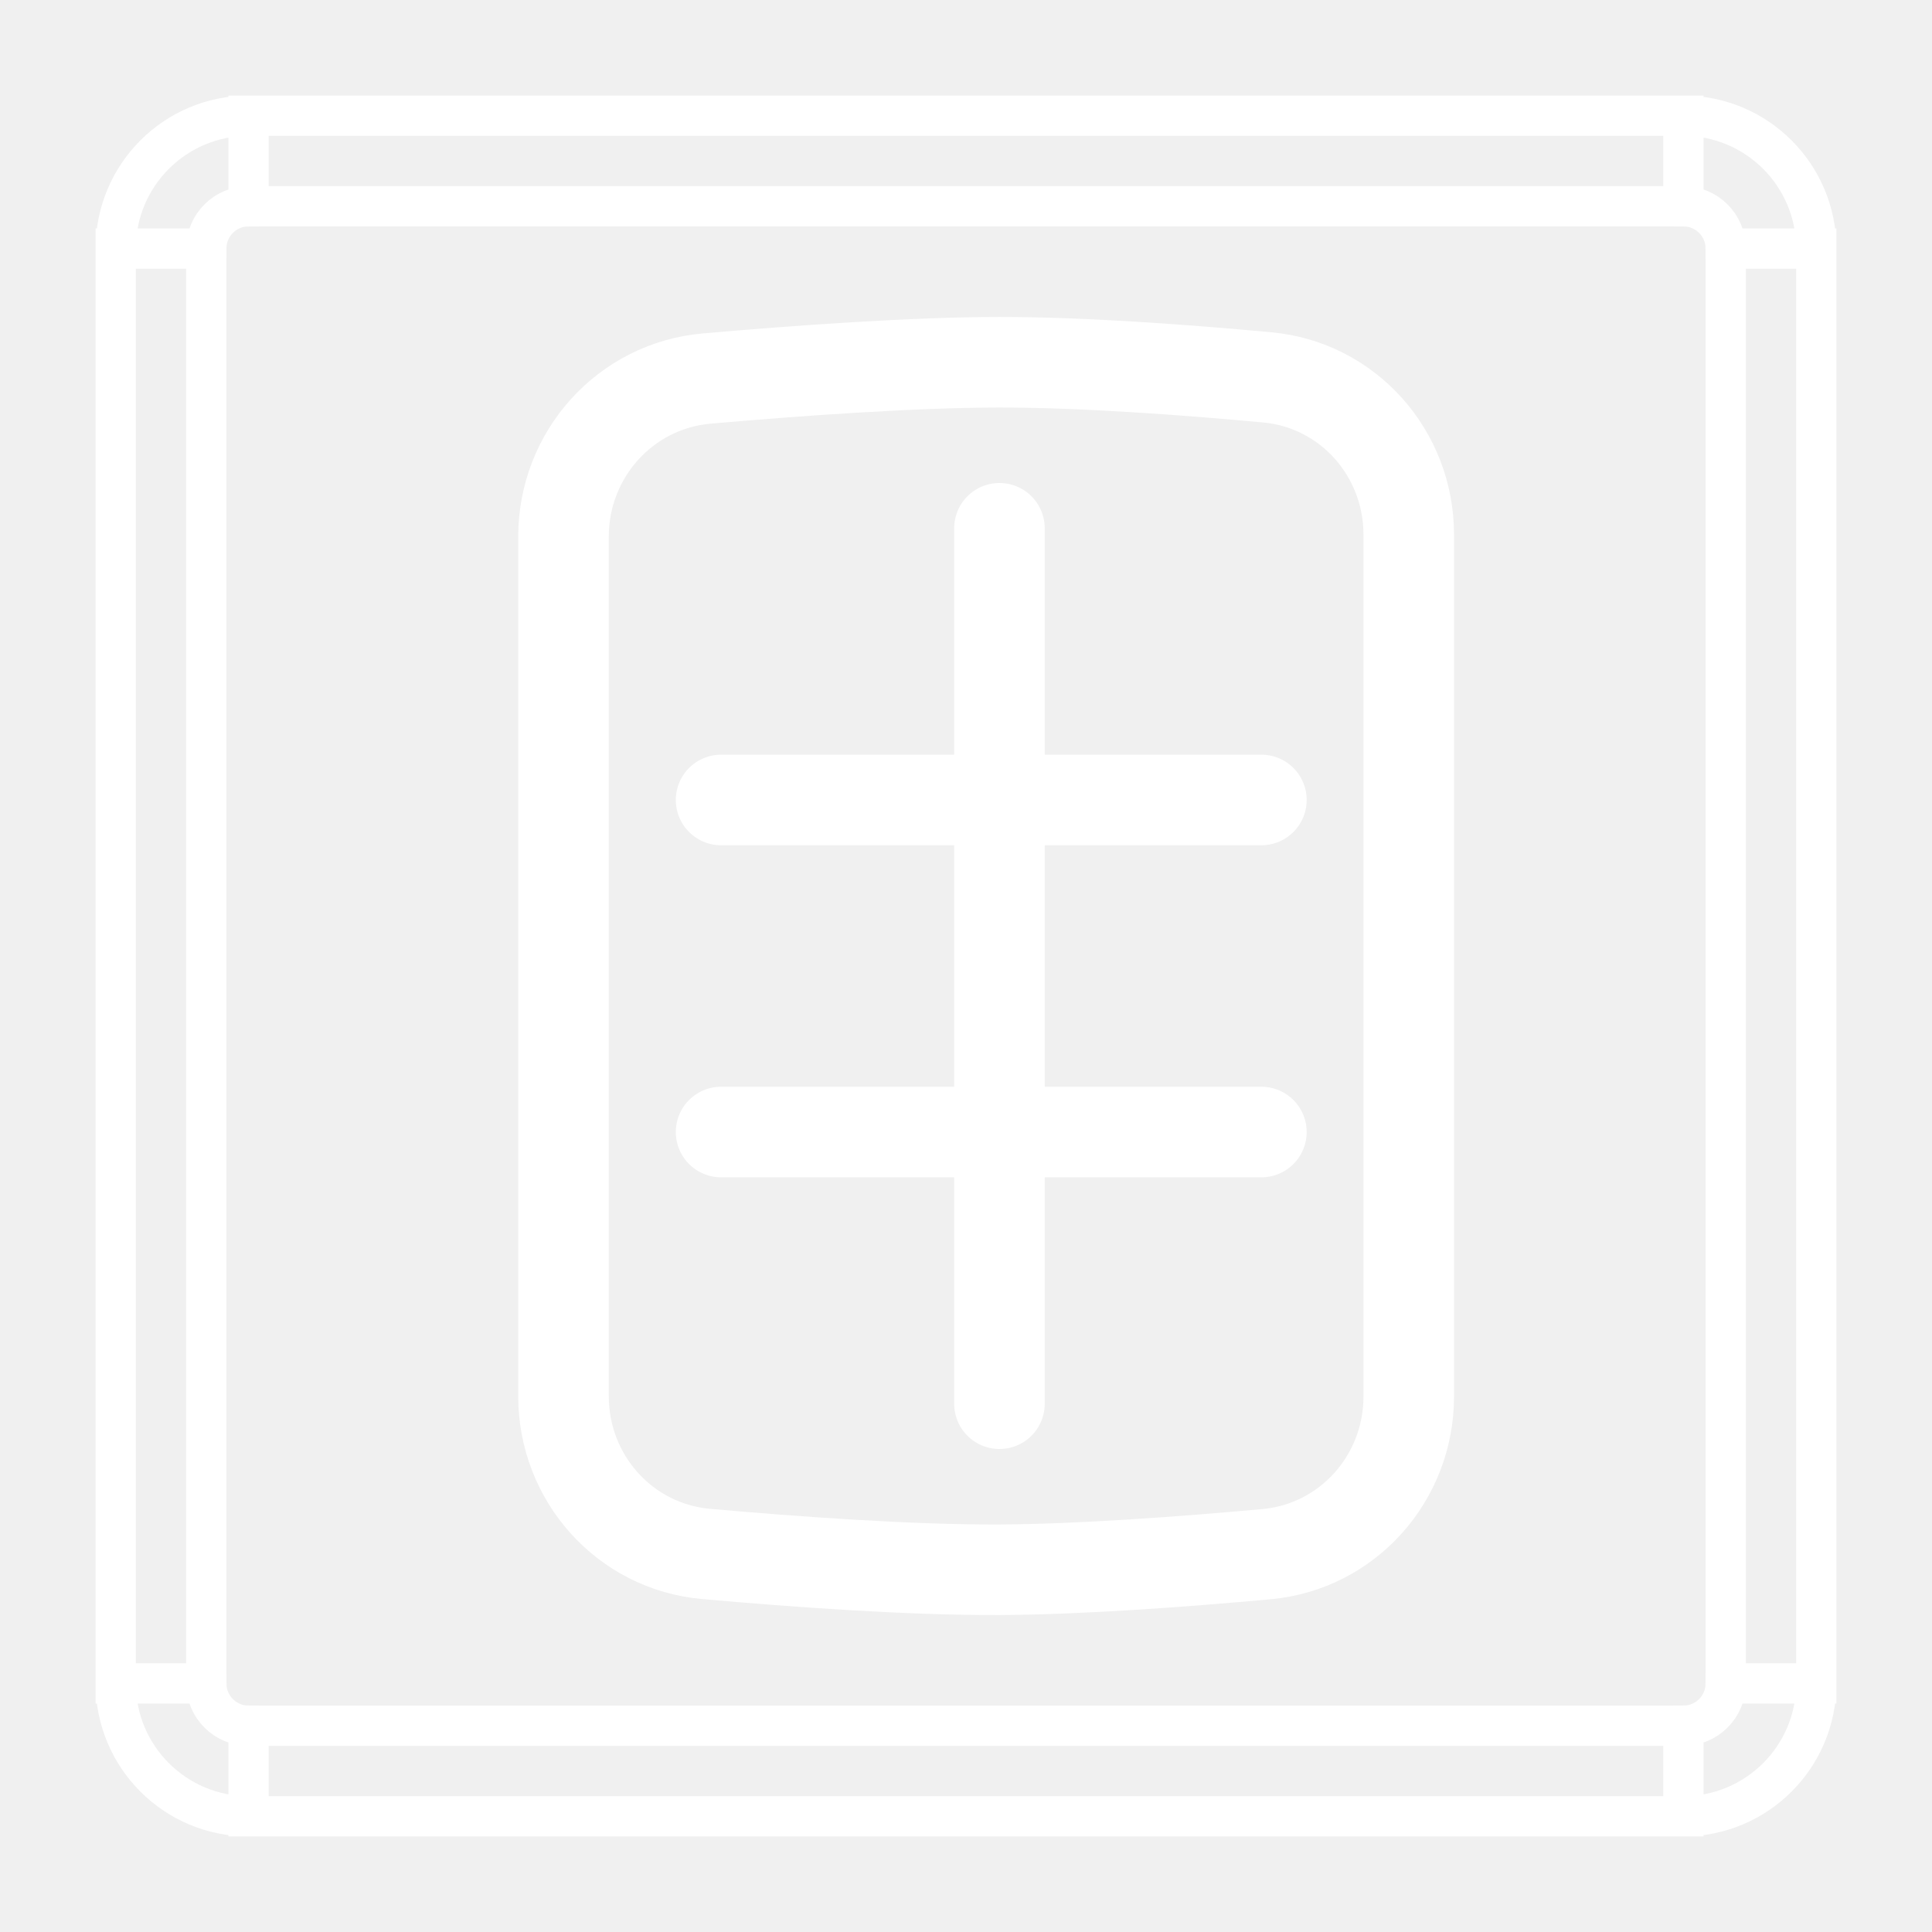
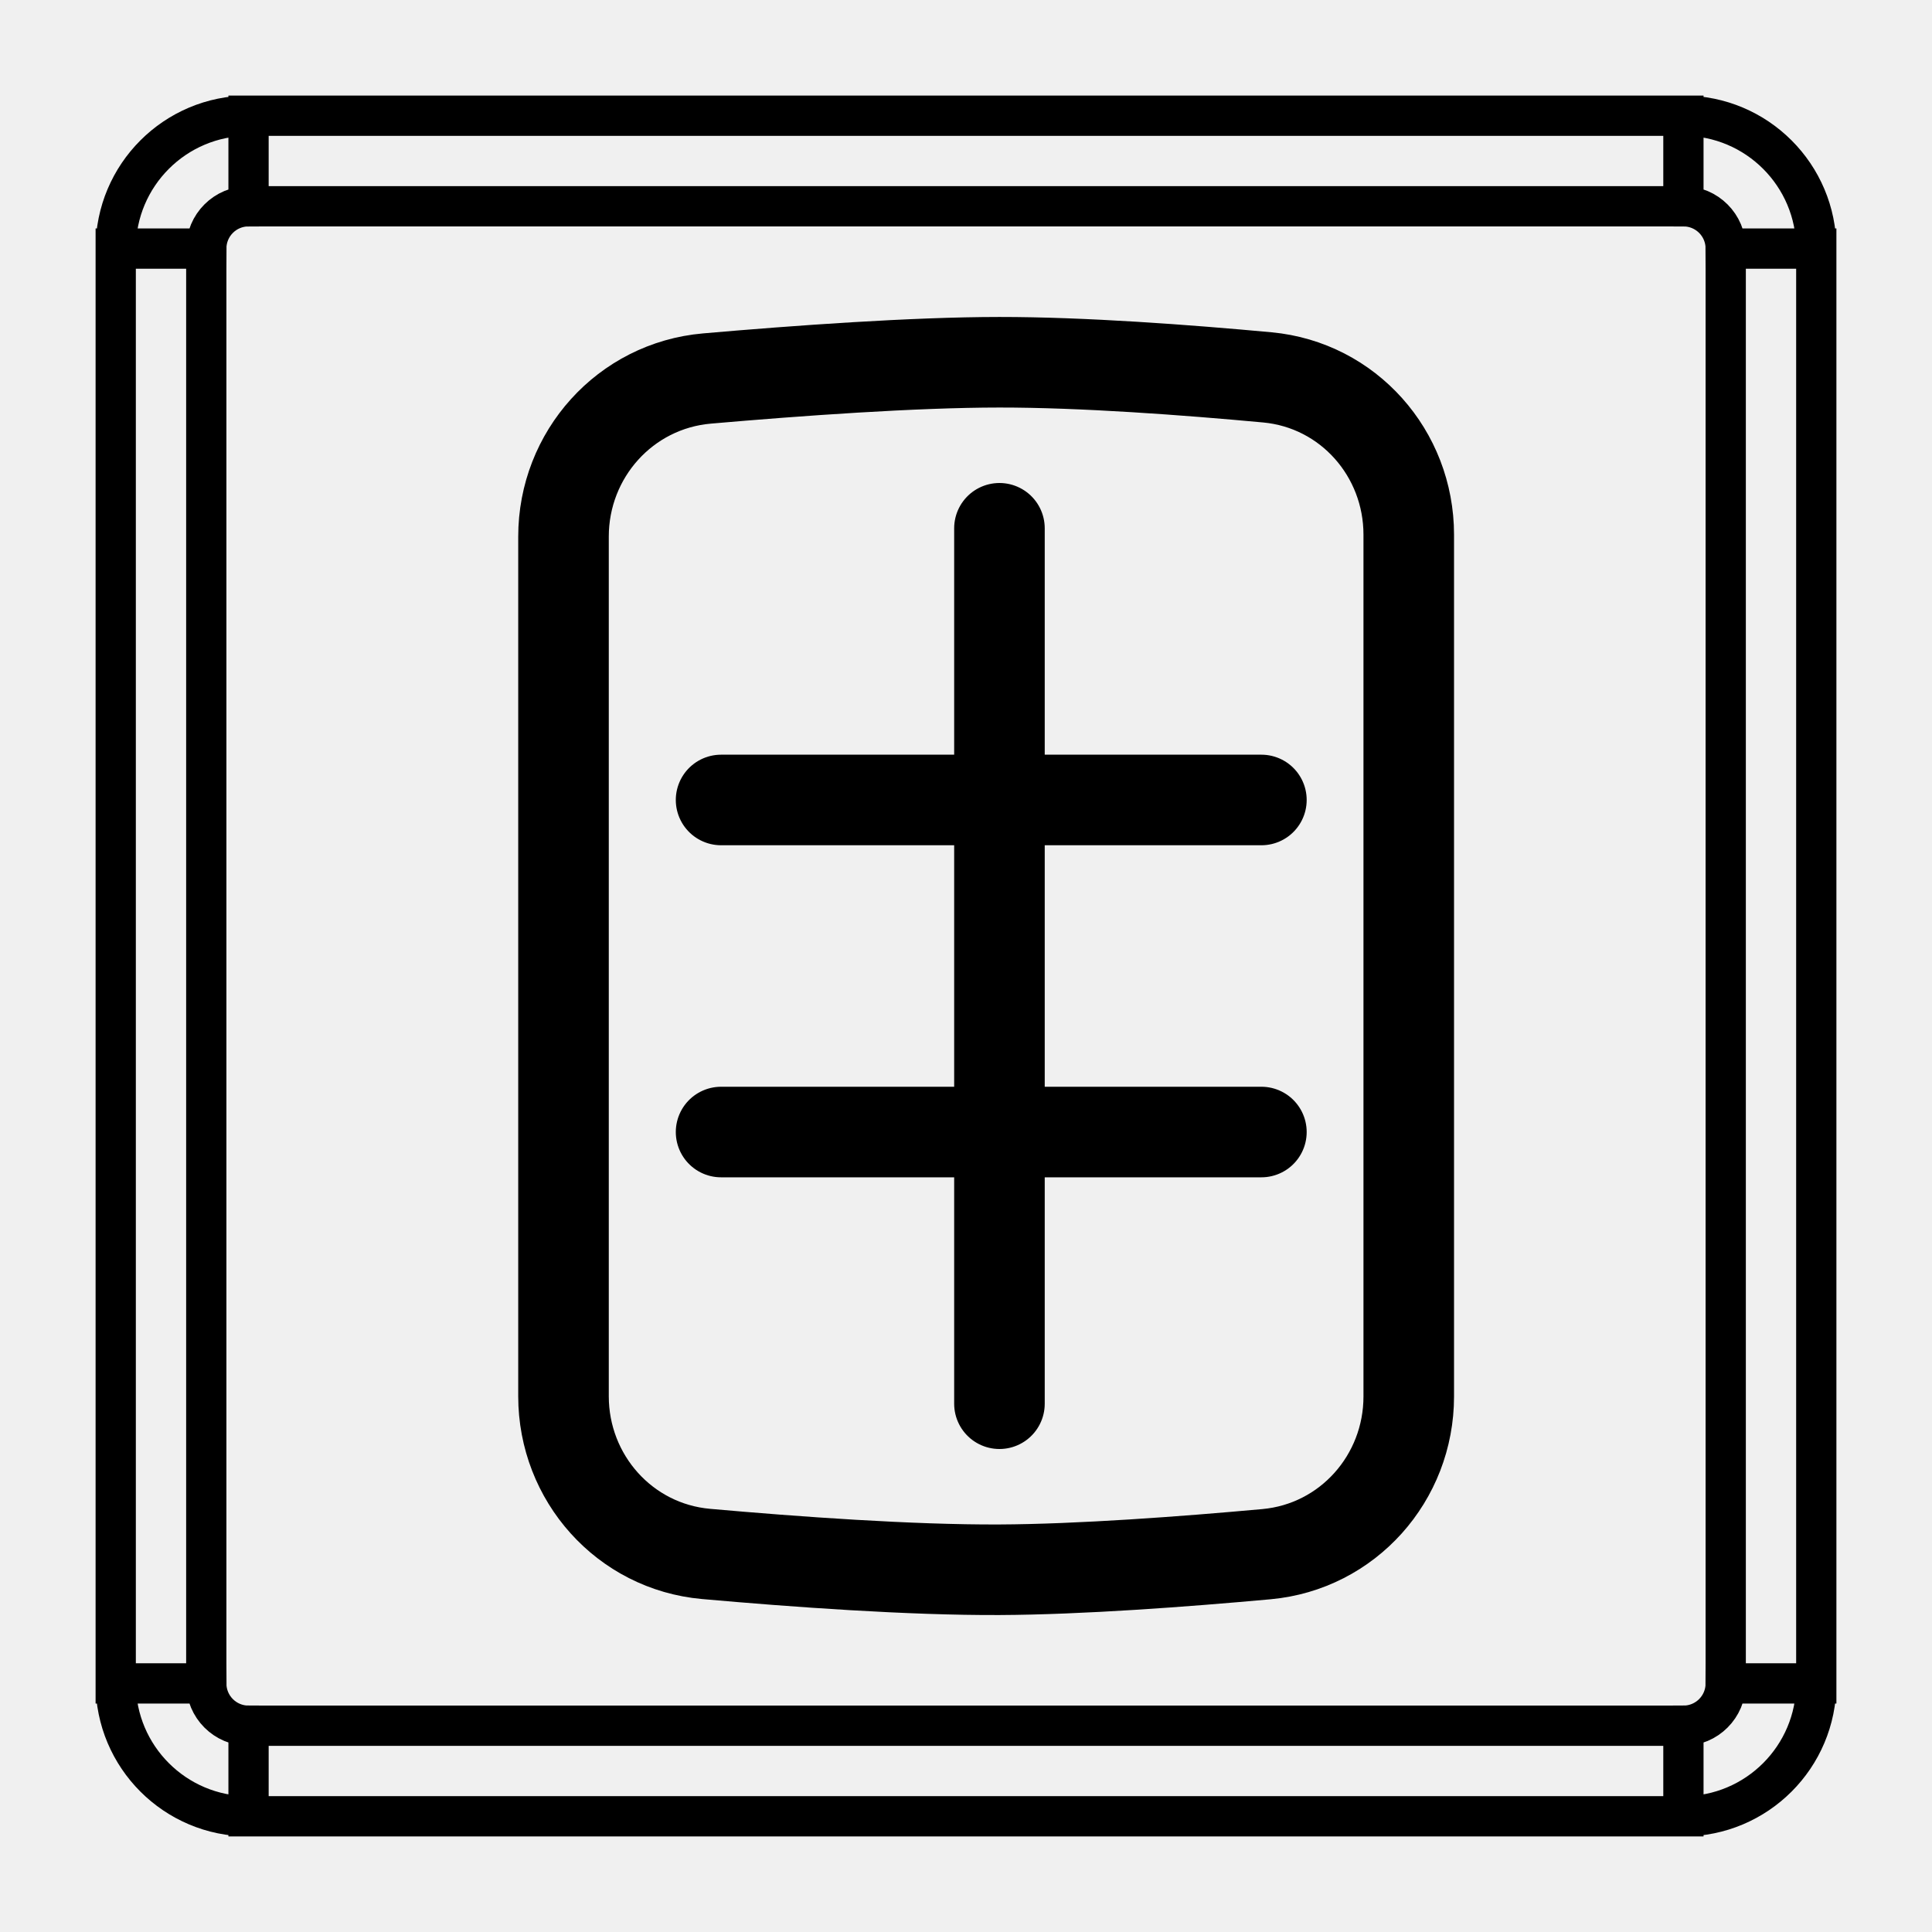
<svg xmlns="http://www.w3.org/2000/svg" width="48" height="48" viewBox="0 0 48 48" fill="none">
-   <path d="M41.824 2.875H6.175V5.125H41.824V2.875ZM6.175 2.875C4.352 2.875 2.875 4.353 2.875 6.176H5.125C5.125 5.595 5.595 5.125 6.175 5.125V2.875ZM2.875 6.176V41.824H5.125V6.176H2.875ZM2.875 41.824C2.875 43.647 4.352 45.125 6.175 45.125V42.875C5.595 42.875 5.125 42.405 5.125 41.824H2.875ZM6.175 45.125H41.824V42.875H6.175V45.125ZM41.824 45.125C43.647 45.125 45.125 43.647 45.125 41.824H42.875C42.875 42.405 42.405 42.875 41.824 42.875V45.125ZM45.125 41.824V6.176H42.875V41.824H45.125ZM45.125 6.176C45.125 4.353 43.647 2.875 41.824 2.875V5.125C42.405 5.125 42.875 5.595 42.875 6.176H45.125Z" stroke="#ffffff" fill="none" stroke-width="1" />
-   <path d="M24.831 13.125V34.875M17.915 19.875H31.339M17.915 28.125H31.339M24.831 39C26.841 38.991 29.411 38.8 31.465 38.613C33.484 38.429 35 36.722 35 34.695V13.283C35 11.265 33.497 9.563 31.488 9.376C29.458 9.188 26.905 8.999 24.831 9C22.692 9.001 19.815 9.208 17.564 9.404C15.533 9.581 14 11.293 14 13.332V34.689C14 36.719 15.519 38.427 17.541 38.607C19.763 38.805 22.617 39.01 24.831 39Z" stroke="#ffffff" fill="none" stroke-width="2.25" stroke-linecap="round" stroke-linejoin="round" />
+   <path d="M41.824 2.875H6.175V5.125H41.824V2.875ZM6.175 2.875C4.352 2.875 2.875 4.353 2.875 6.176H5.125C5.125 5.595 5.595 5.125 6.175 5.125V2.875ZM2.875 6.176V41.824H5.125V6.176H2.875ZM2.875 41.824C2.875 43.647 4.352 45.125 6.175 45.125V42.875C5.595 42.875 5.125 42.405 5.125 41.824H2.875ZM6.175 45.125H41.824V42.875H6.175V45.125ZM41.824 45.125C43.647 45.125 45.125 43.647 45.125 41.824H42.875C42.875 42.405 42.405 42.875 41.824 42.875V45.125ZM45.125 41.824V6.176H42.875V41.824H45.125ZM45.125 6.176C45.125 4.353 43.647 2.875 41.824 2.875V5.125C42.405 5.125 42.875 5.595 42.875 6.176H45.125Z" stroke="#000000" fill="none" stroke-width="1" />
+   <path d="M24.831 13.125V34.875M17.915 19.875H31.339M17.915 28.125H31.339M24.831 39C26.841 38.991 29.411 38.8 31.465 38.613C33.484 38.429 35 36.722 35 34.695V13.283C35 11.265 33.497 9.563 31.488 9.376C29.458 9.188 26.905 8.999 24.831 9C22.692 9.001 19.815 9.208 17.564 9.404C15.533 9.581 14 11.293 14 13.332V34.689C14 36.719 15.519 38.427 17.541 38.607C19.763 38.805 22.617 39.01 24.831 39Z" stroke="#000000" fill="none" stroke-width="2.25" stroke-linecap="round" stroke-linejoin="round" />
</svg>
